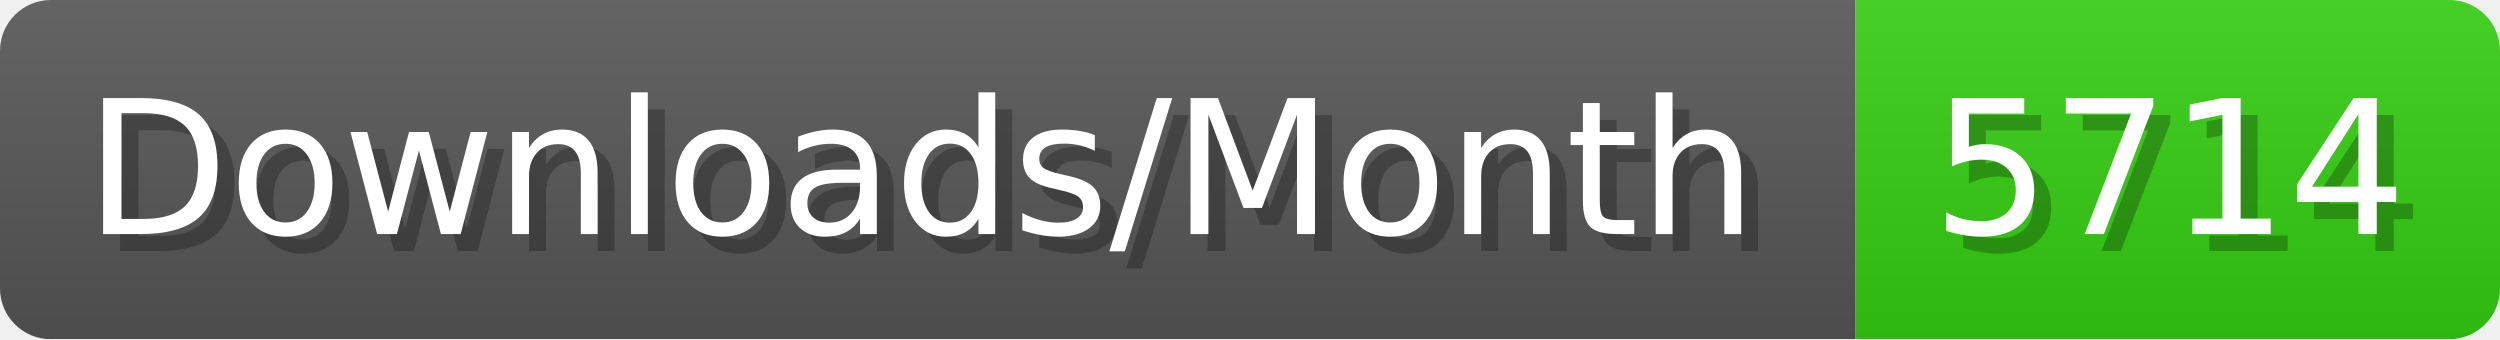
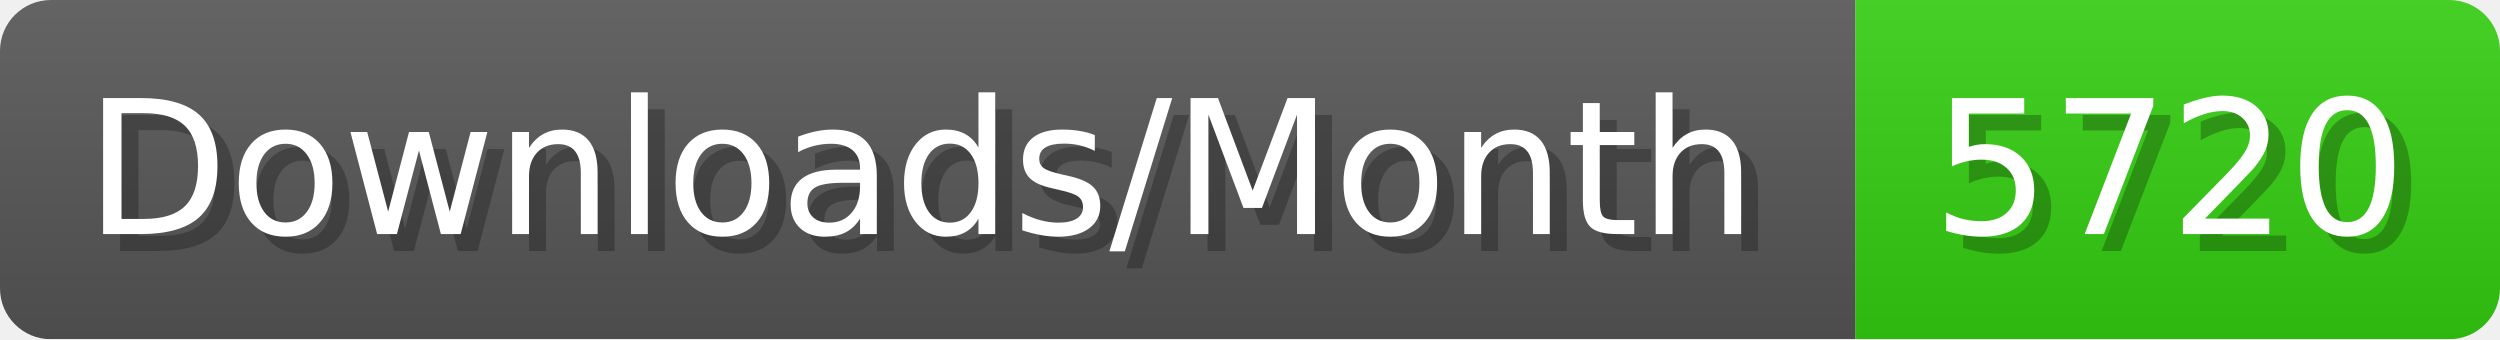
- <svg xmlns="http://www.w3.org/2000/svg" width="147.4" height="20" viewBox="0 0 1474 200" role="img" aria-label="Downloads/Month: 5714">
+ <svg xmlns="http://www.w3.org/2000/svg" width="147.4" height="20" viewBox="0 0 1474 200" role="img" aria-label="Downloads/Month: 5720">
  <linearGradient id="YlXUI" x2="0" y2="100%">
    <stop offset="0" stop-opacity=".1" stop-color="#EEE" />
    <stop offset="1" stop-opacity=".1" />
  </linearGradient>
  <mask id="JHhop">
    <rect width="1474" height="200" rx="30" fill="#FFF" />
  </mask>
  <g mask="url(#JHhop)">
    <rect width="1094" height="200" fill="#555" />
    <rect width="380" height="200" fill="#3C1" x="1094" />
    <rect width="1474" height="200" fill="url(#YlXUI)" />
  </g>
  <g aria-hidden="true" fill="#fff" text-anchor="start" font-family="Verdana,DejaVu Sans,sans-serif" font-size="110">
    <text x="60" y="148" textLength="994" fill="#000" opacity="0.25">Downloads/Month</text>
    <text x="50" y="138" textLength="994">Downloads/Month</text>
-     <text x="1149" y="148" textLength="280" fill="#000" opacity="0.25">5714</text>
-     <text x="1139" y="138" textLength="280">5714</text>
+     <text x="1149" y="148" textLength="280" fill="#000" opacity="0.25">5720</text>
+     <text x="1139" y="138" textLength="280">5720</text>
  </g>
</svg>
